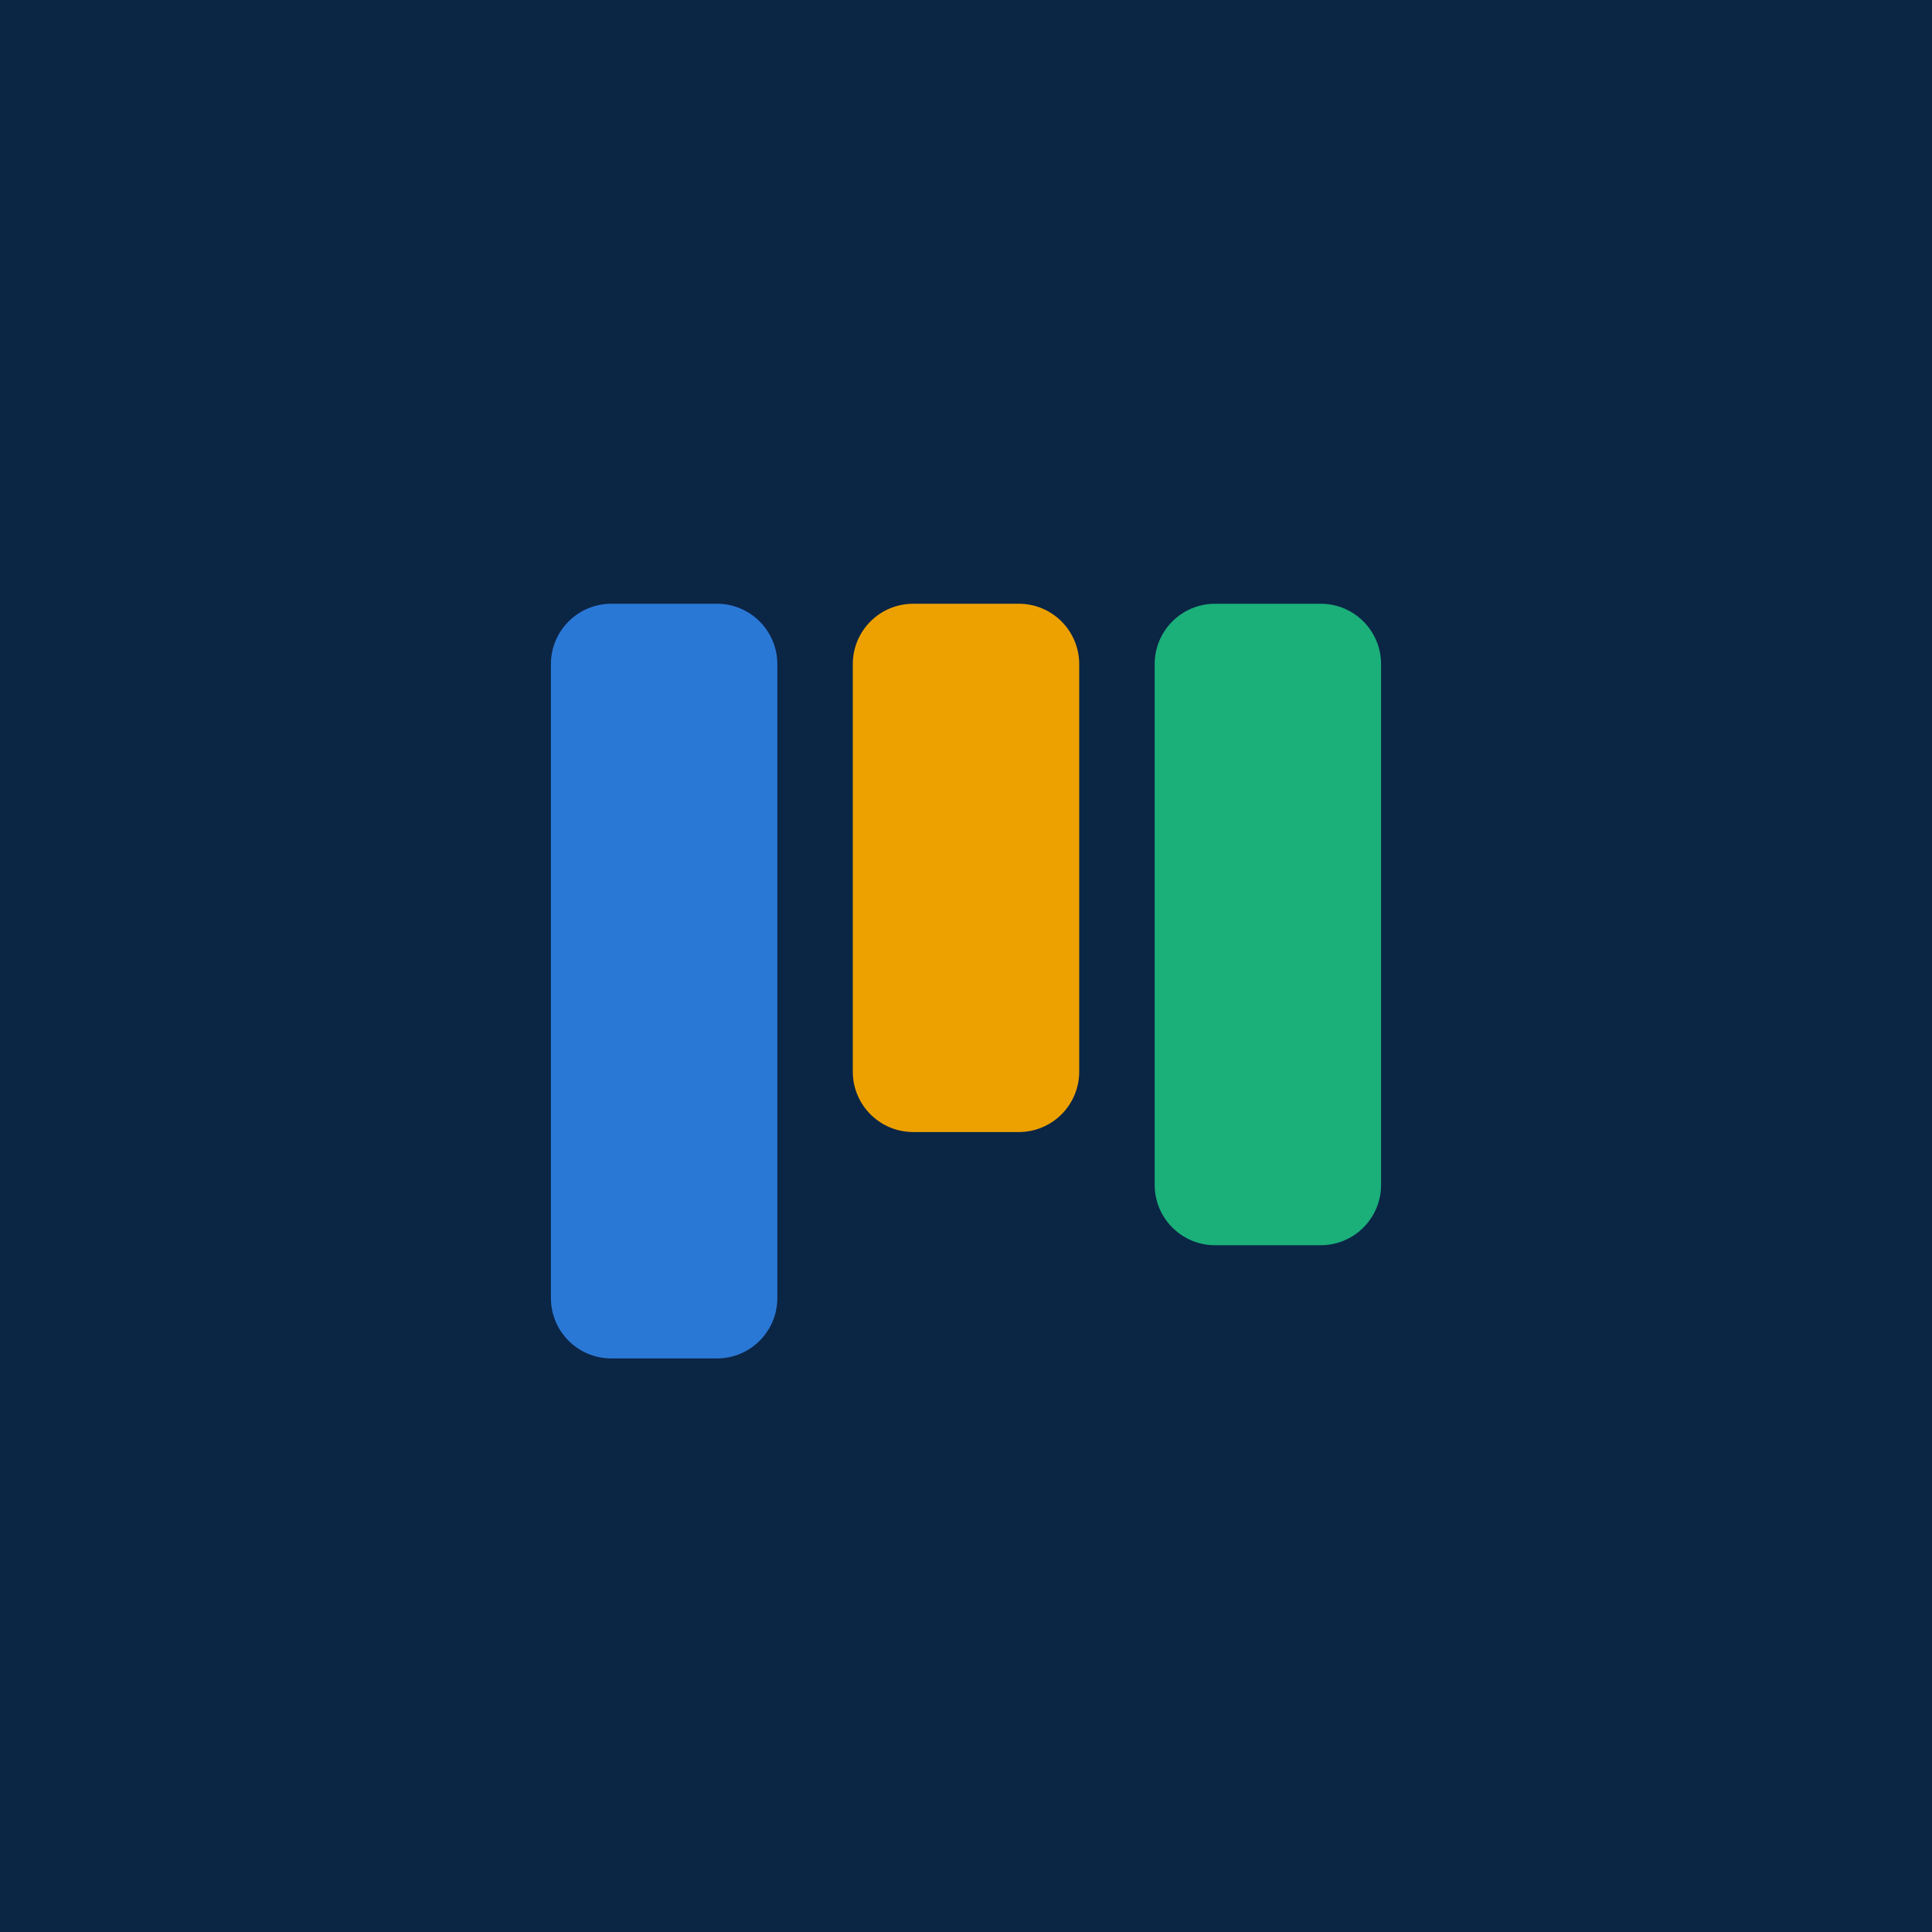
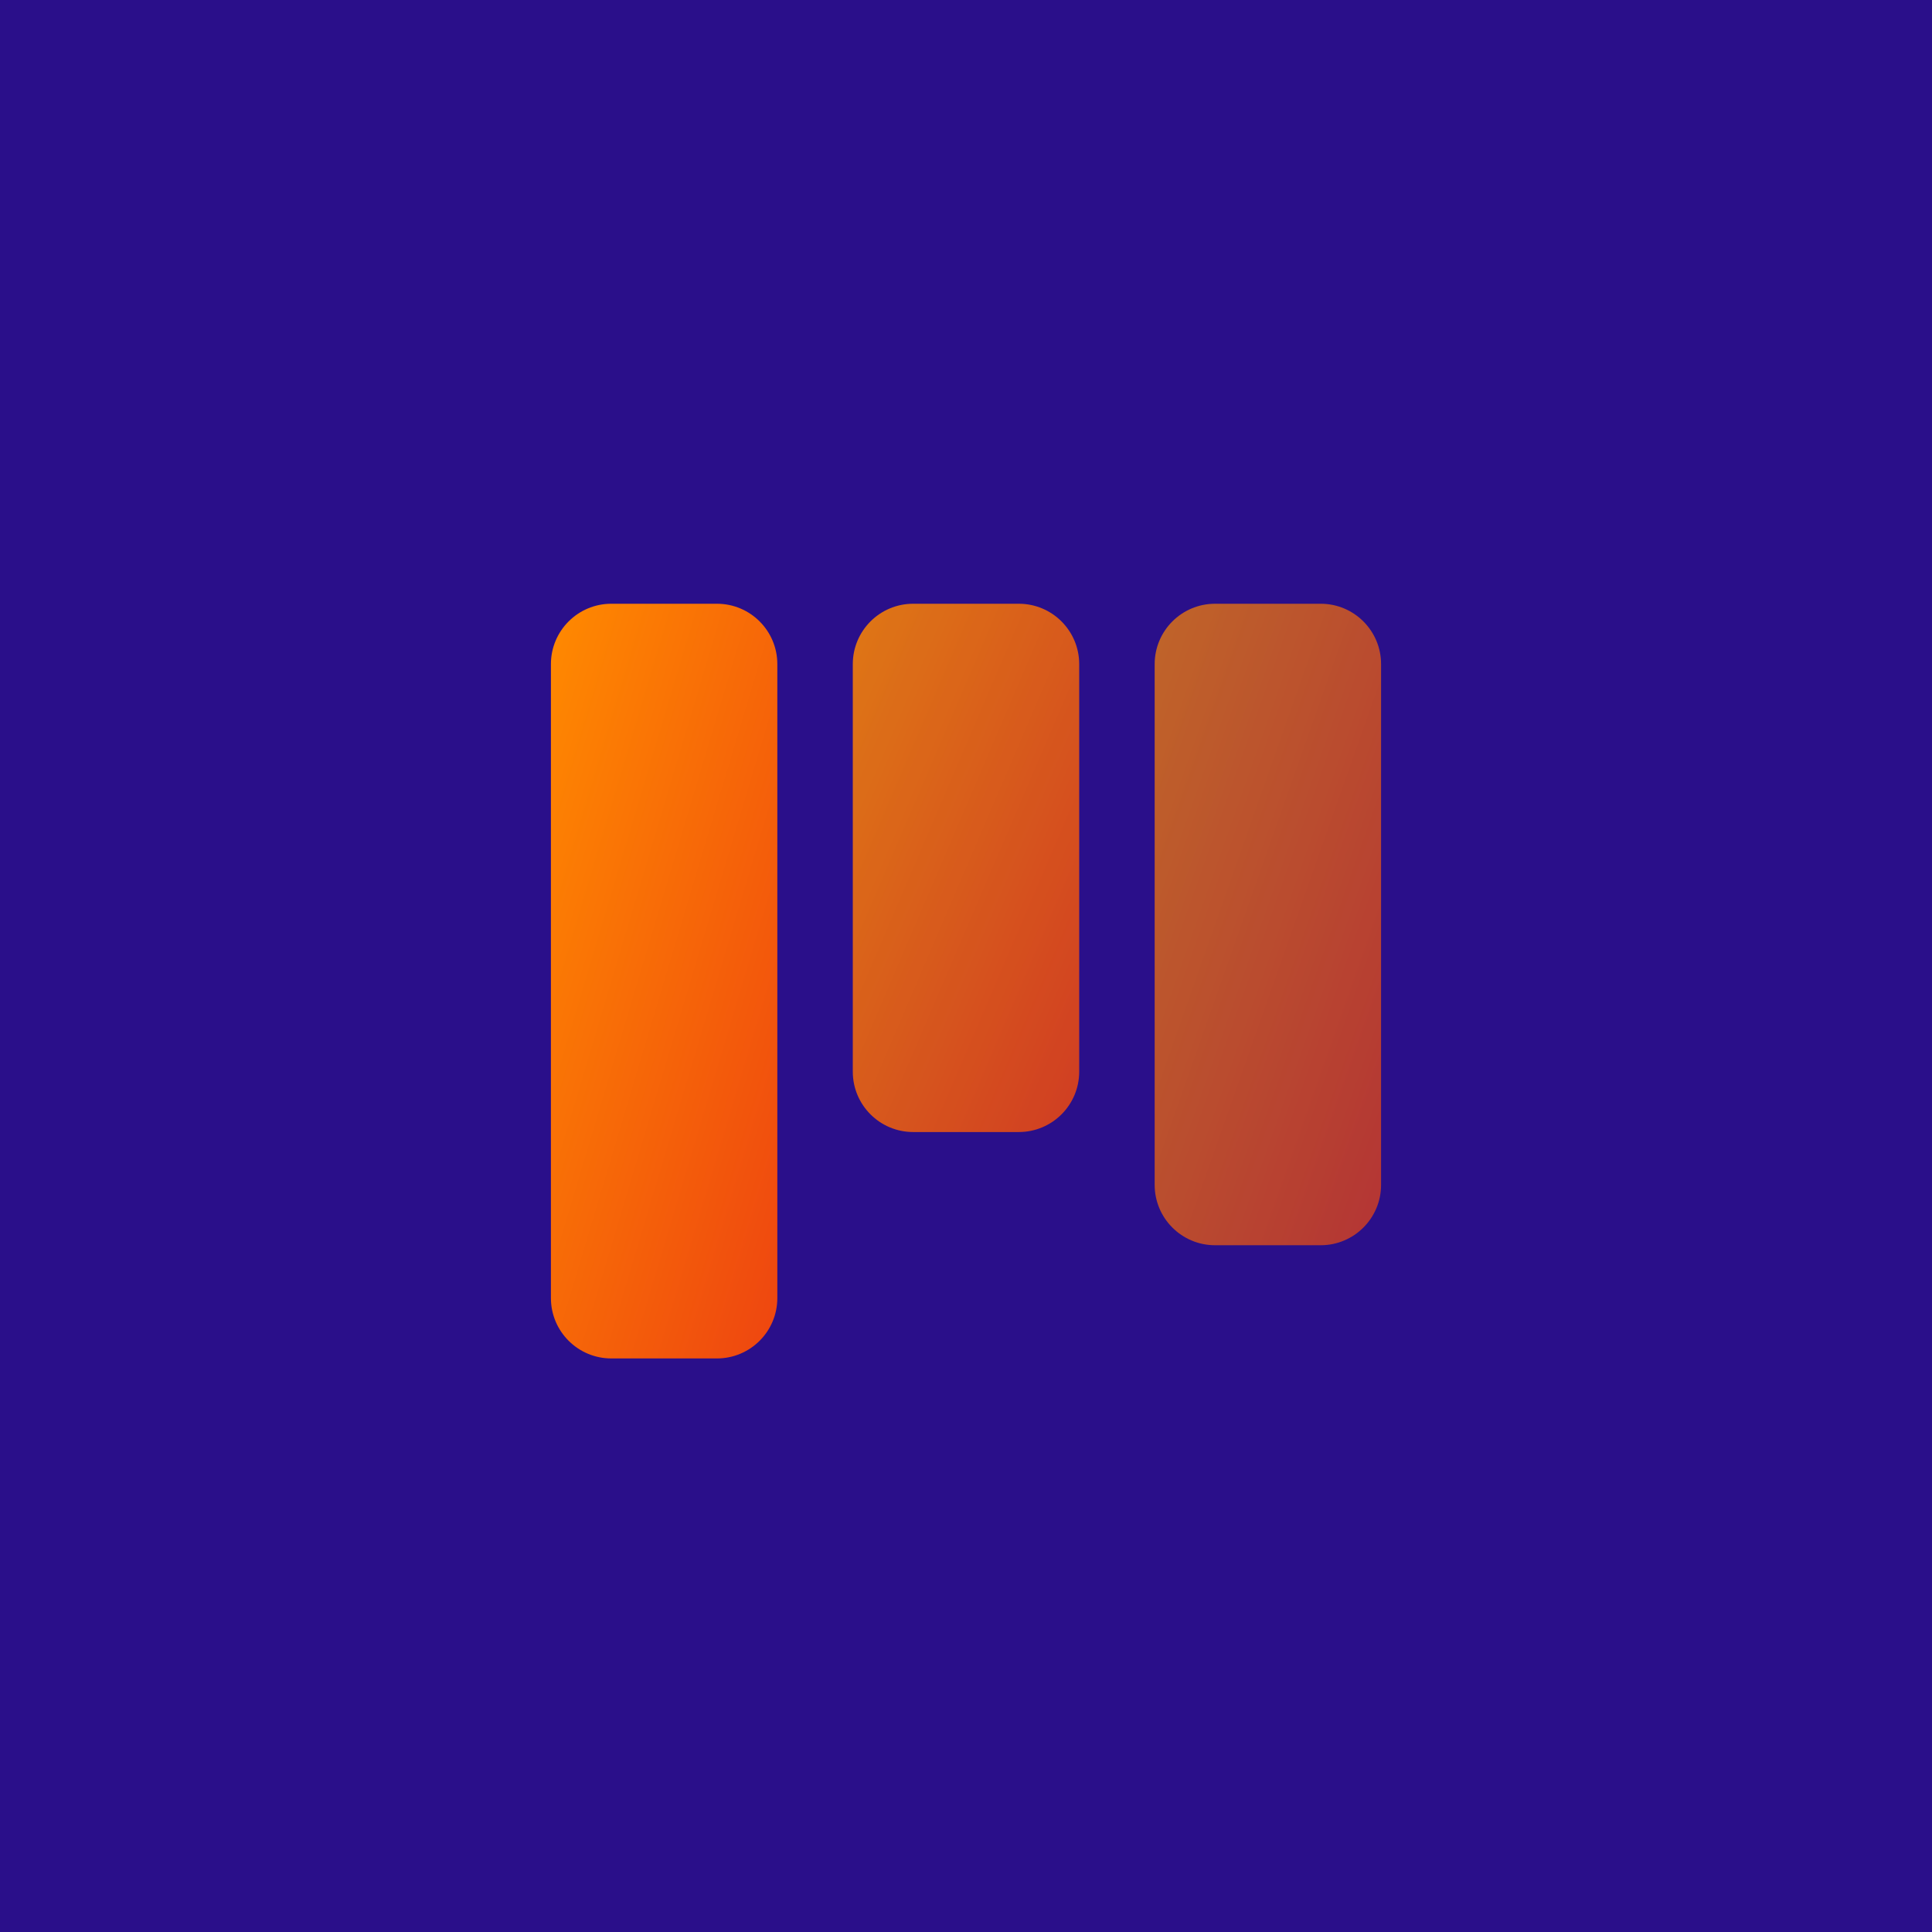
<svg xmlns="http://www.w3.org/2000/svg" viewBox="0 0 512 512">
-   <rect width="512" height="512" fill="#0b2545" />
-   <rect x="146" y="160" width="60" height="200" rx="16" fill="#2a78d6" />
-   <rect x="226" y="160" width="60" height="140" rx="16" fill="#eda100" />
-   <rect x="306" y="160" width="60" height="170" rx="16" fill="#1baf7a" />
+   <defs>
+     <linearGradient id="g" x1="0" y1="0" x2="1" y2="1">
+       <stop offset="0" stop-color="#ff8a00" />
+       <stop offset="1" stop-color="#ee4510" />
+     </linearGradient>
+   </defs>
+   <rect width="512" height="512" fill="#2a0f8a" />
+   <rect x="146" y="160" width="60" height="200" rx="16" fill="url(#g)" />
+   <rect x="226" y="160" width="60" height="140" rx="16" fill="url(#g)" opacity=".85" />
+   <rect x="306" y="160" width="60" height="170" rx="16" fill="url(#g)" opacity=".7" />
</svg>
